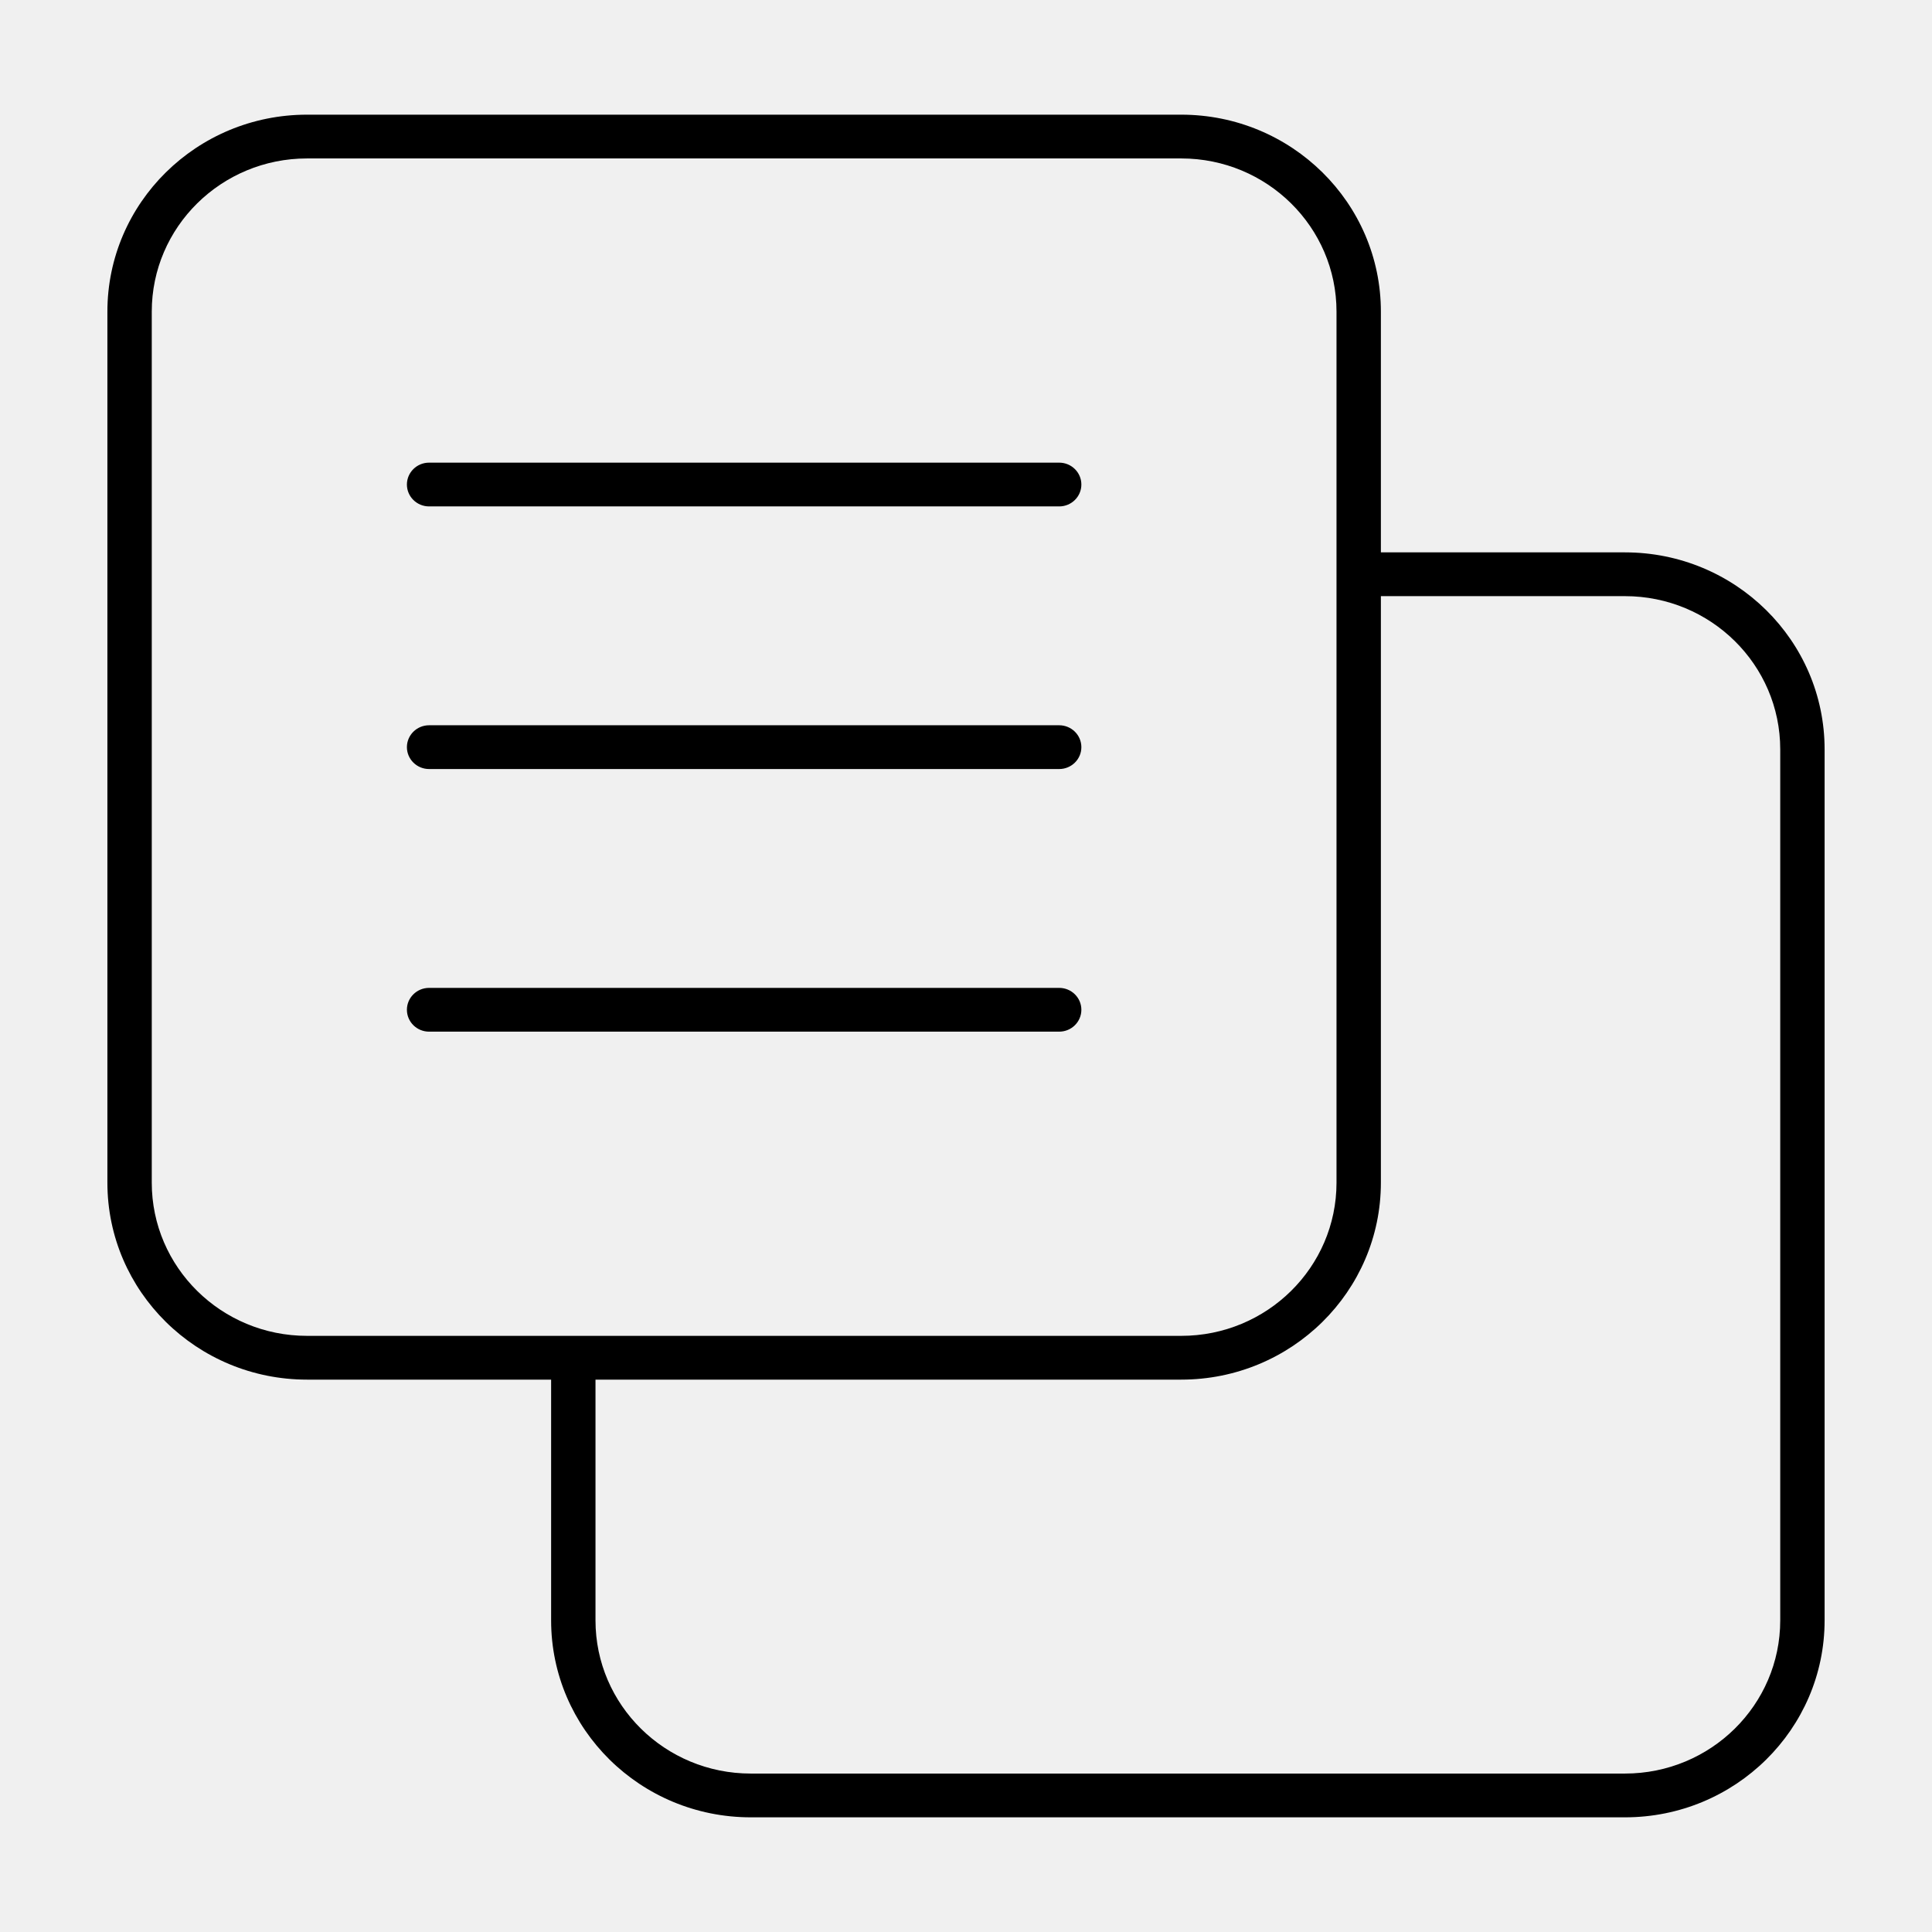
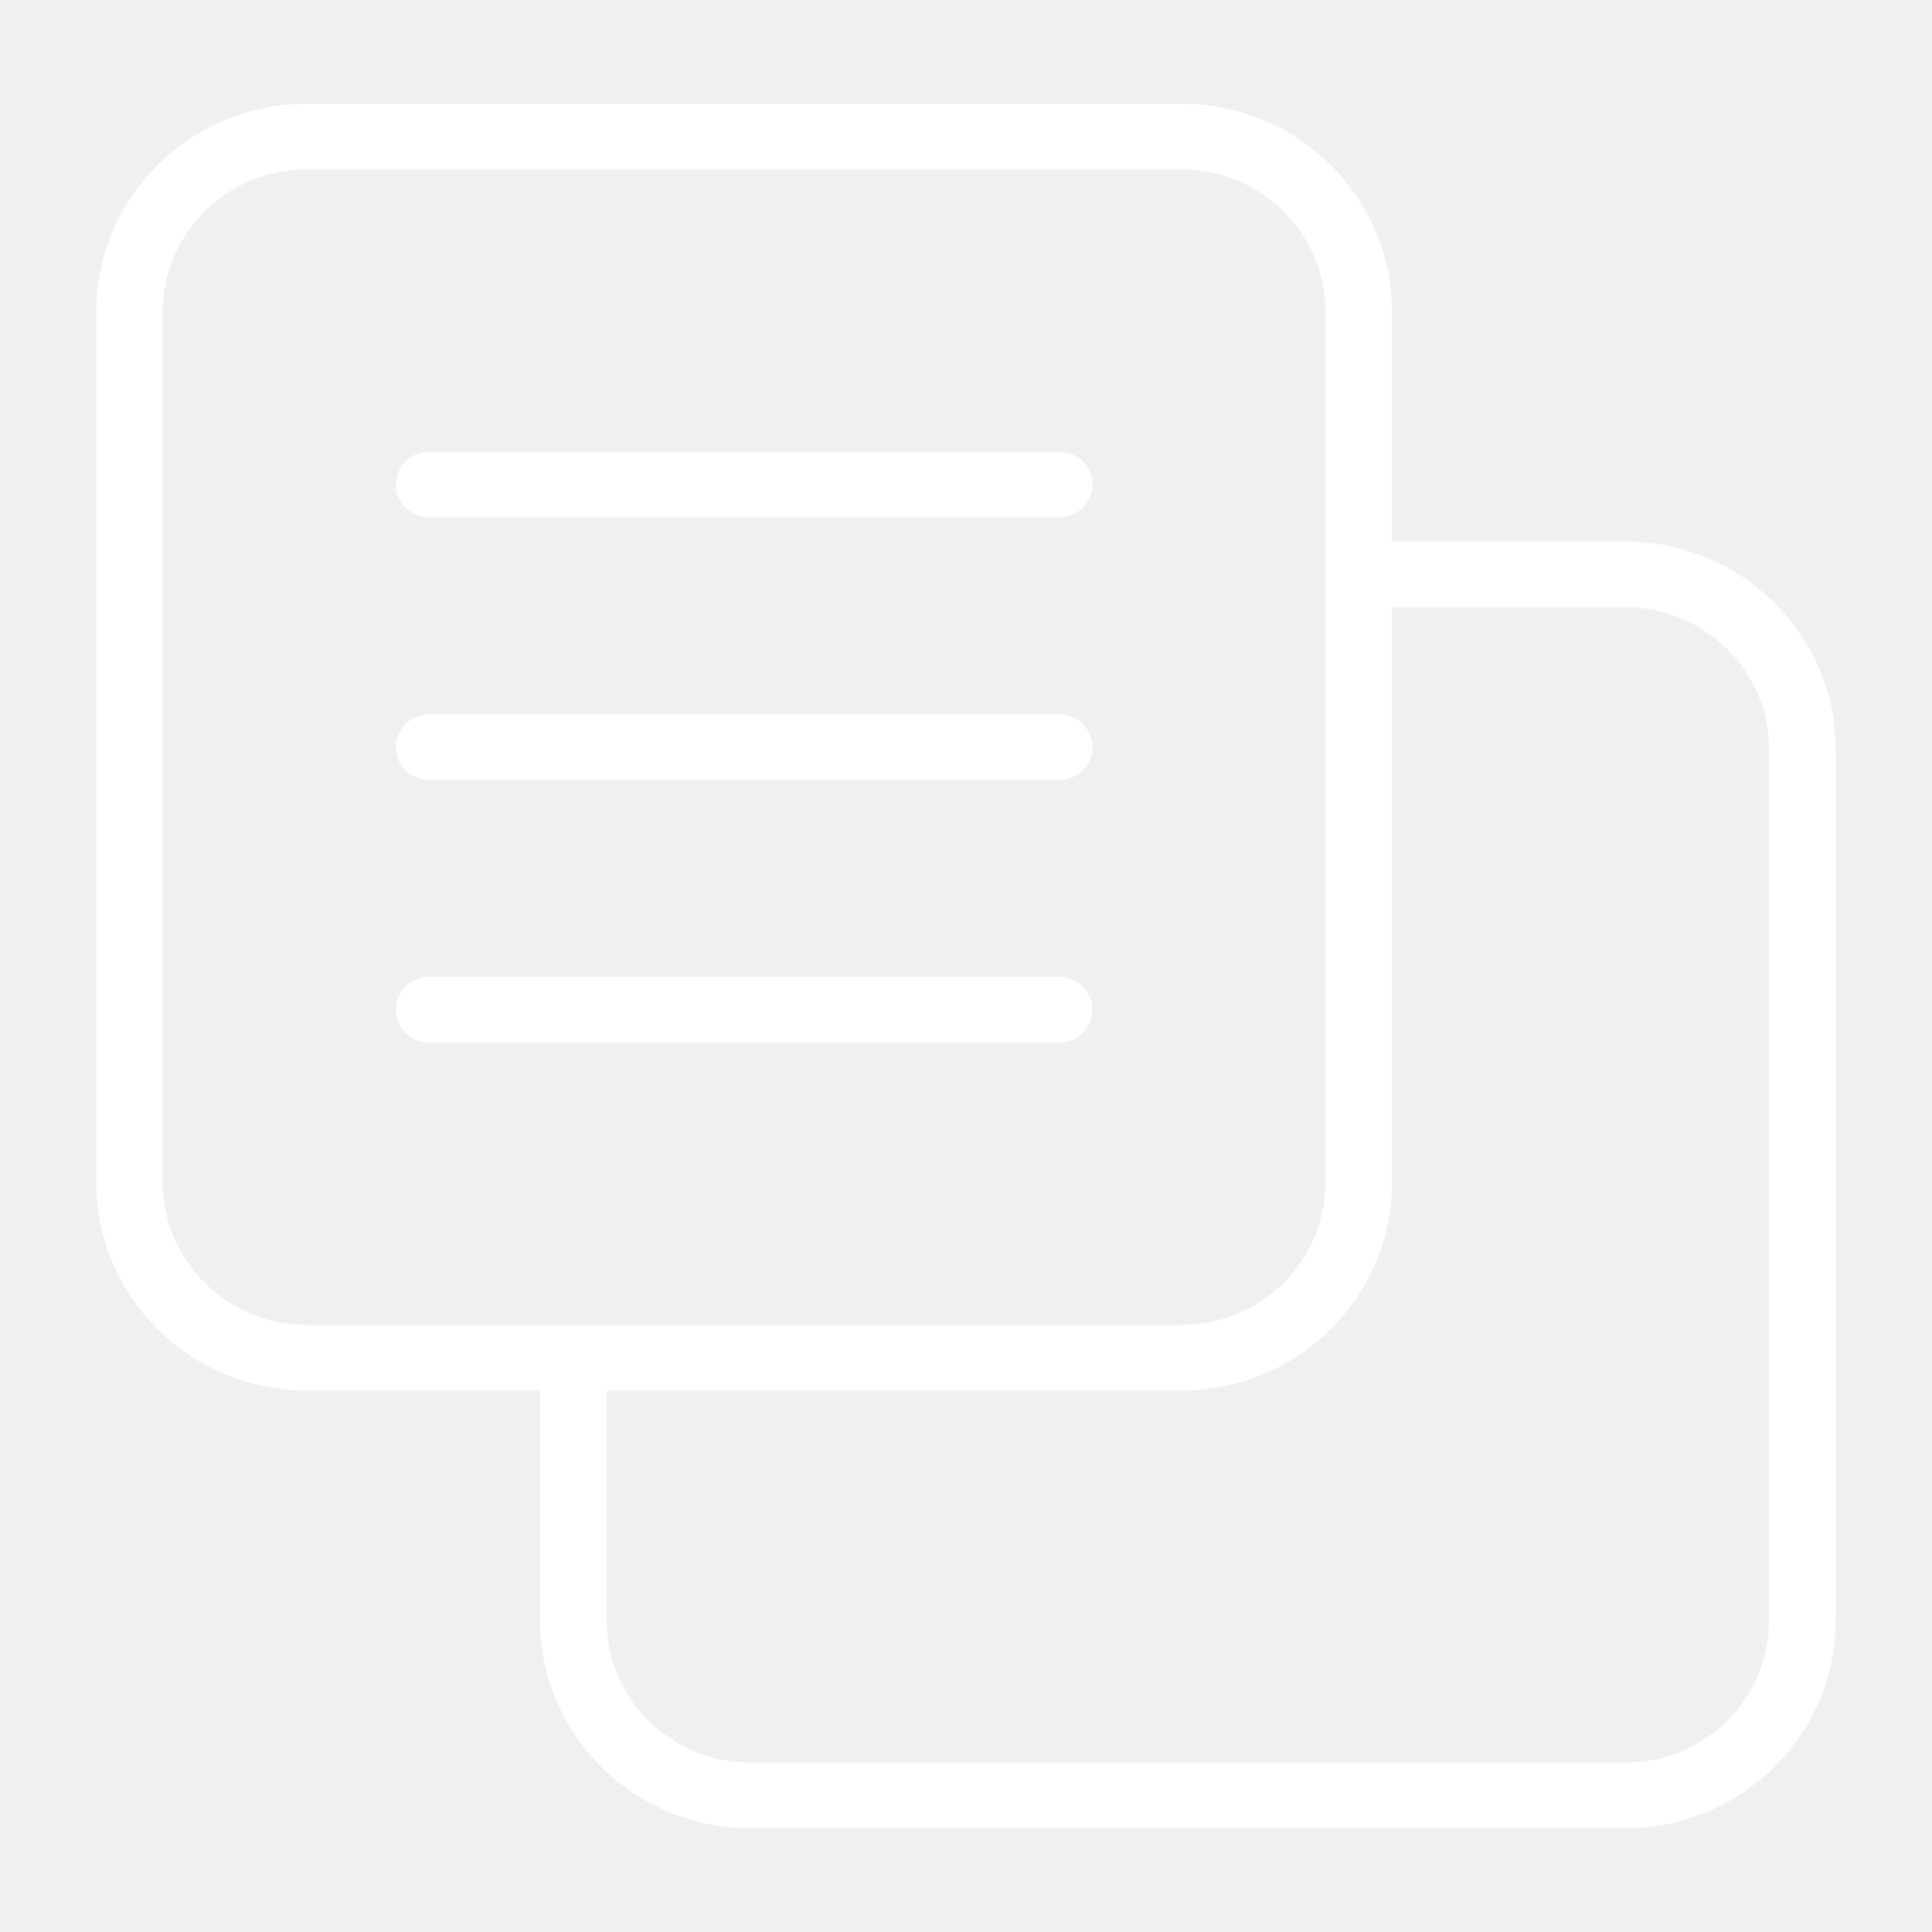
<svg xmlns="http://www.w3.org/2000/svg" width="92.0px" height="92.0px" viewBox="0 0 92.0 92.0" version="1.1" id="SVGRoot">
  <defs id="defs3883" />
-   <g id="layer1">
-     <g data-name="Group" id="g863" transform="matrix(1.056486,0,0,1.042147,-6.82431,-6.107345)">
-       <path data-name="Path" d="M 54.2,39 H 25.8 a 1,1 0 1 0 0,2 h 28.4 a 1,1 0 0 0 0,-2 z" id="path855" />
-       <path data-name="Path" d="M 54.2,27 H 25.8 a 1,1 0 0 0 0,2 h 28.4 a 1,1 0 0 0 0,-2 z" id="path857" />
-       <path data-name="Path" d="M 54.2,51 H 25.8 a 1,1 0 1 0 0,2 h 28.4 a 1,1 0 0 0 0,-2 z" id="path859" />
-       <path data-name="Compound Path" d="m 40.3,88.9 h 39.4 a 9,9 0 0 0 9,-9 V 40.1 a 9,9 0 0 0 -9,-9 h -11 v -11 a 9,9 0 0 0 -9,-9 H 20.3 a 9,9 0 0 0 -9,9 v 39.8 a 9,9 0 0 0 9,9 h 11 v 11 a 9,9 0 0 0 9,9 z M 79.7,33.1 a 7,7 0 0 1 7,7 v 39.8 a 7,7 0 0 1 -7,7 H 40.3 a 7,7 0 0 1 -7,-7 v -11 h 26.4 a 9,9 0 0 0 9,-9 V 33.1 Z M 13.3,59.9 V 20.1 a 7,7 0 0 1 7,-7 h 39.4 a 7,7 0 0 1 7,7 v 39.8 a 7,7 0 0 1 -7,7 H 20.3 a 7,7 0 0 1 -7,-7 z" id="path861" />
+   <g id="layer1" style="fill:#ffffff;stroke:#ffffff">
+     <g data-name="Group" id="g863" transform="matrix(1.056486,0,0,1.042147,-6.82431,-6.107345)" style="fill:#ffffff;stroke:#ffffff">
+       <path data-name="Path" d="M 54.2,39 H 25.8 a 1,1 0 1 0 0,2 h 28.4 a 1,1 0 0 0 0,-2 z" id="path855" style="fill:#ffffff;stroke:#ffffff" />
+       <path data-name="Path" d="M 54.2,27 H 25.8 a 1,1 0 0 0 0,2 h 28.4 a 1,1 0 0 0 0,-2 z" id="path857" style="fill:#ffffff;stroke:#ffffff" />
+       <path data-name="Path" d="M 54.2,51 H 25.8 a 1,1 0 1 0 0,2 h 28.4 a 1,1 0 0 0 0,-2 z" id="path859" style="fill:#ffffff;stroke:#ffffff" />
+       <path data-name="Compound Path" d="m 40.3,88.9 h 39.4 a 9,9 0 0 0 9,-9 V 40.1 a 9,9 0 0 0 -9,-9 h -11 v -11 a 9,9 0 0 0 -9,-9 H 20.3 a 9,9 0 0 0 -9,9 v 39.8 a 9,9 0 0 0 9,9 h 11 v 11 a 9,9 0 0 0 9,9 z M 79.7,33.1 a 7,7 0 0 1 7,7 v 39.8 a 7,7 0 0 1 -7,7 H 40.3 a 7,7 0 0 1 -7,-7 v -11 h 26.4 a 9,9 0 0 0 9,-9 V 33.1 Z M 13.3,59.9 V 20.1 a 7,7 0 0 1 7,-7 h 39.4 a 7,7 0 0 1 7,7 v 39.8 a 7,7 0 0 1 -7,7 H 20.3 a 7,7 0 0 1 -7,-7 z" id="path861" style="fill:#ffffff;stroke:#ffffff" />
    </g>
  </g>
</svg>
